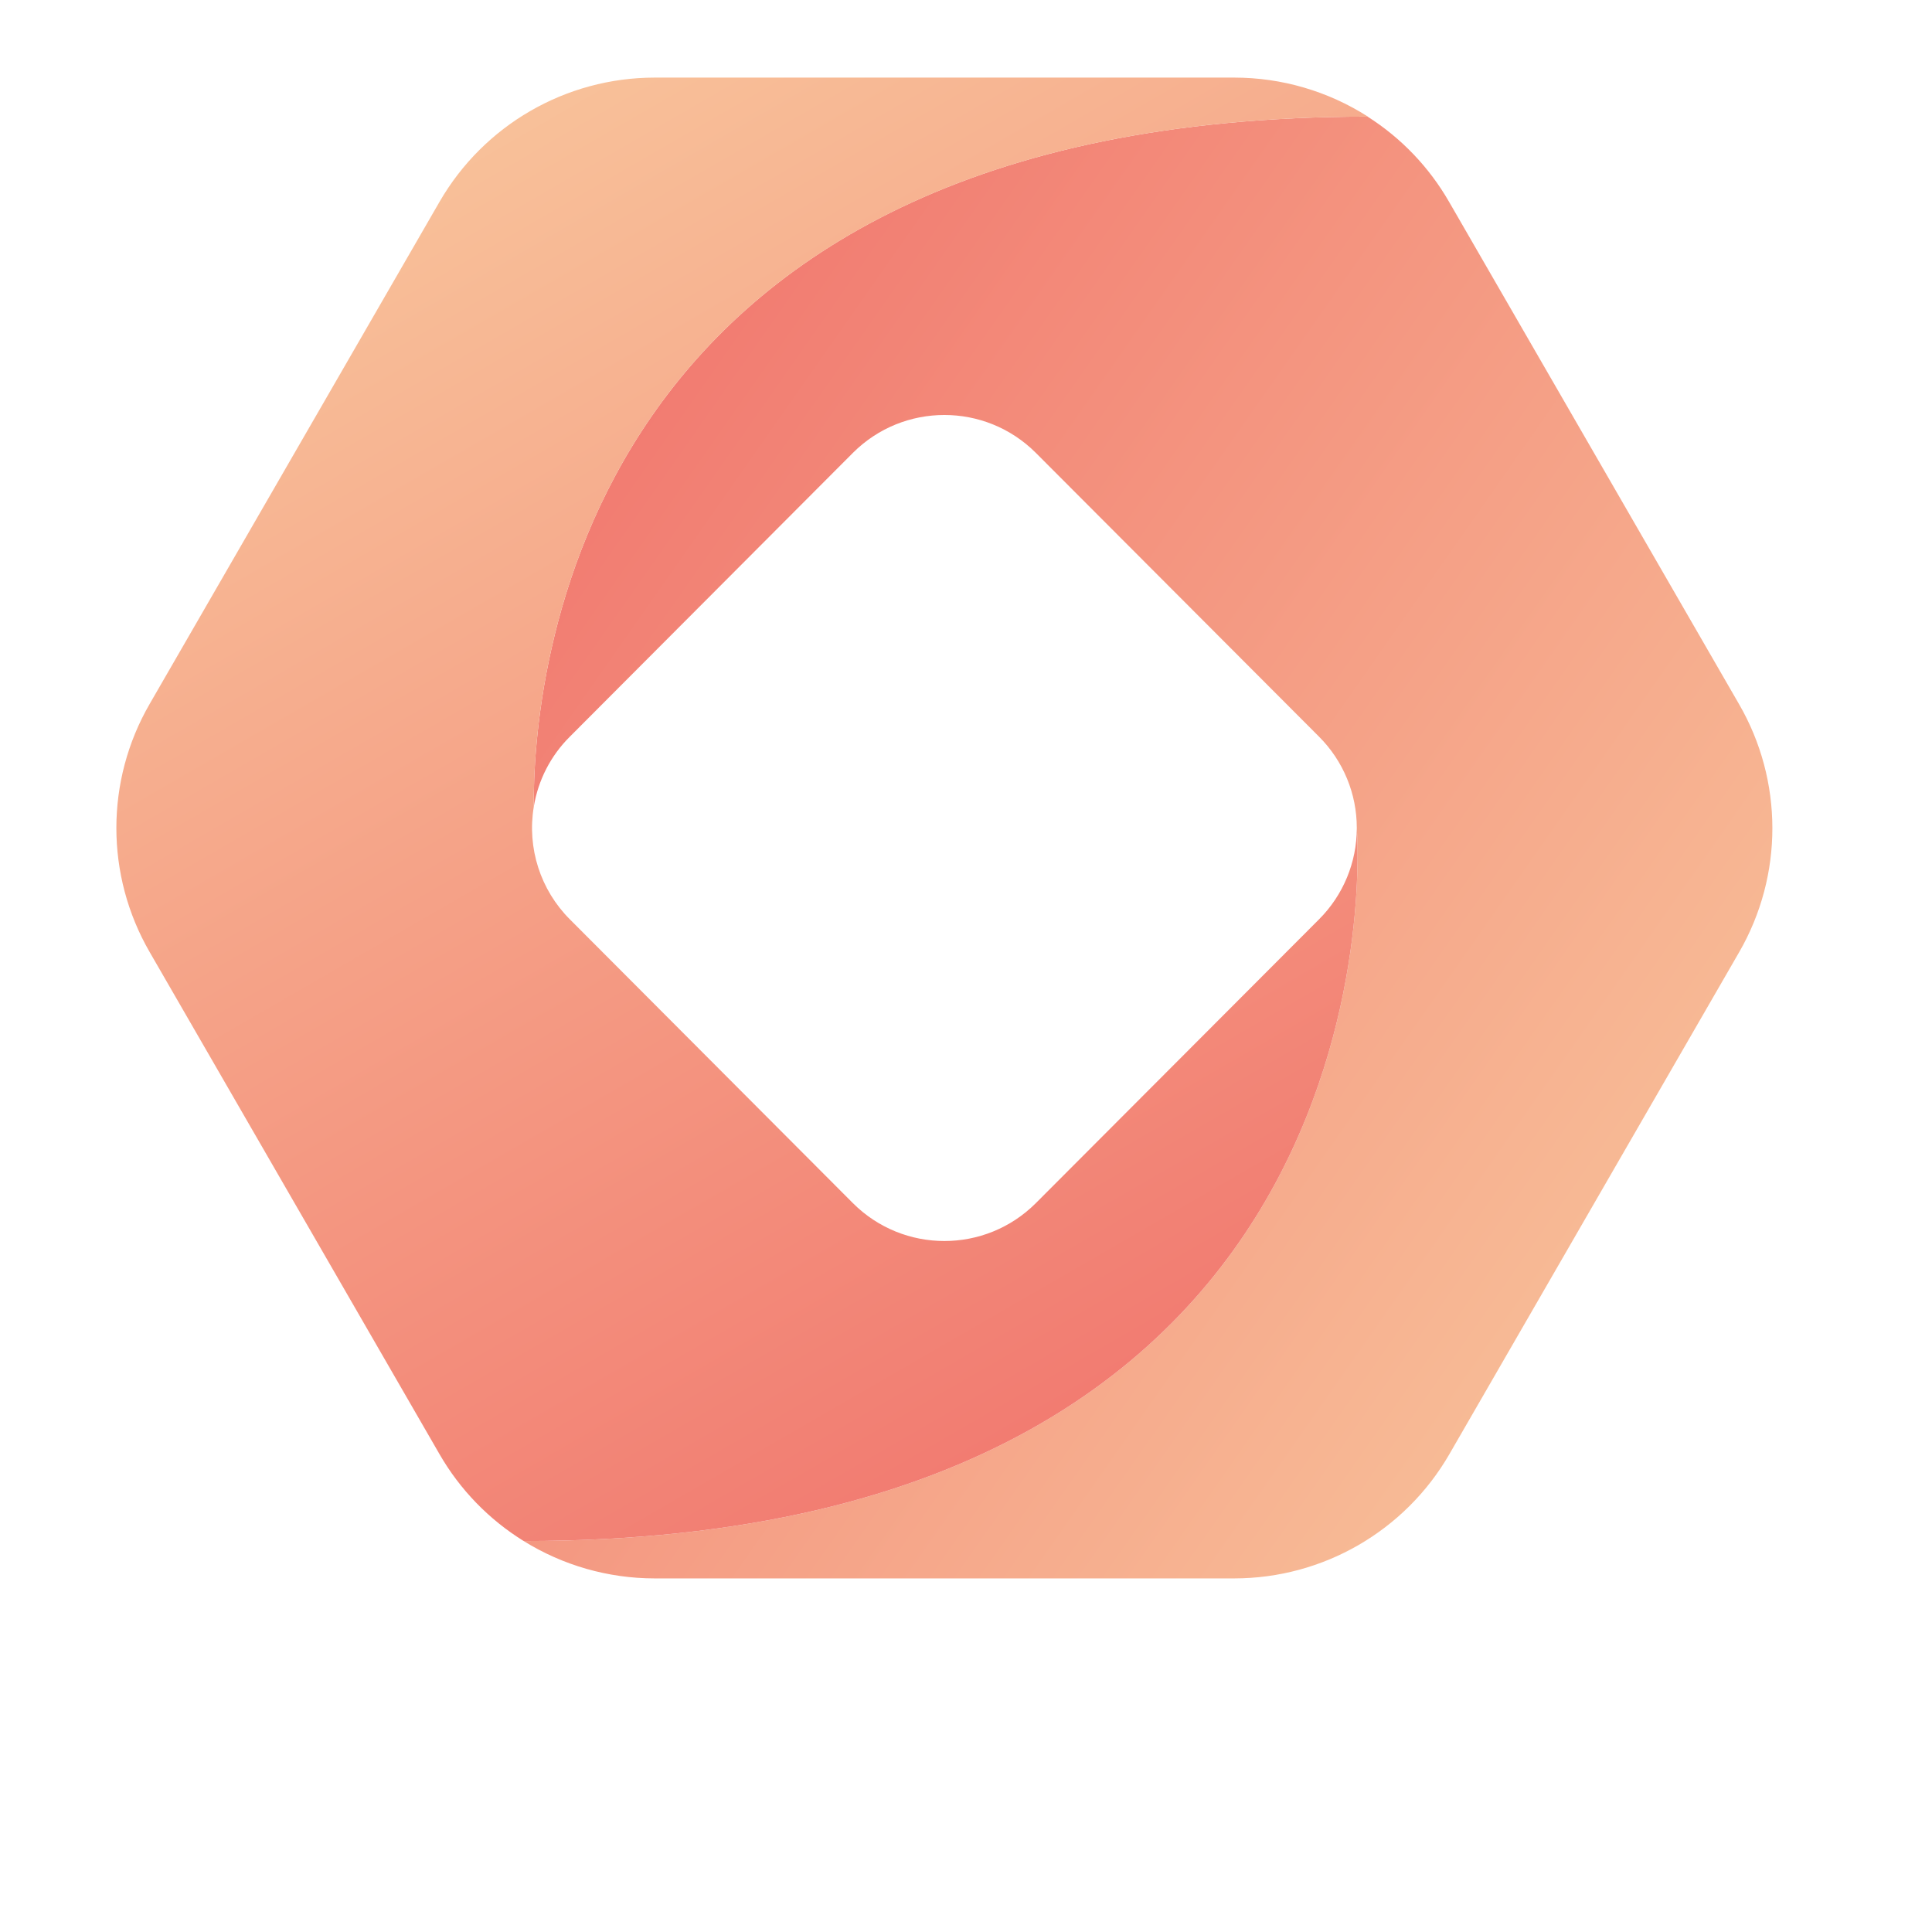
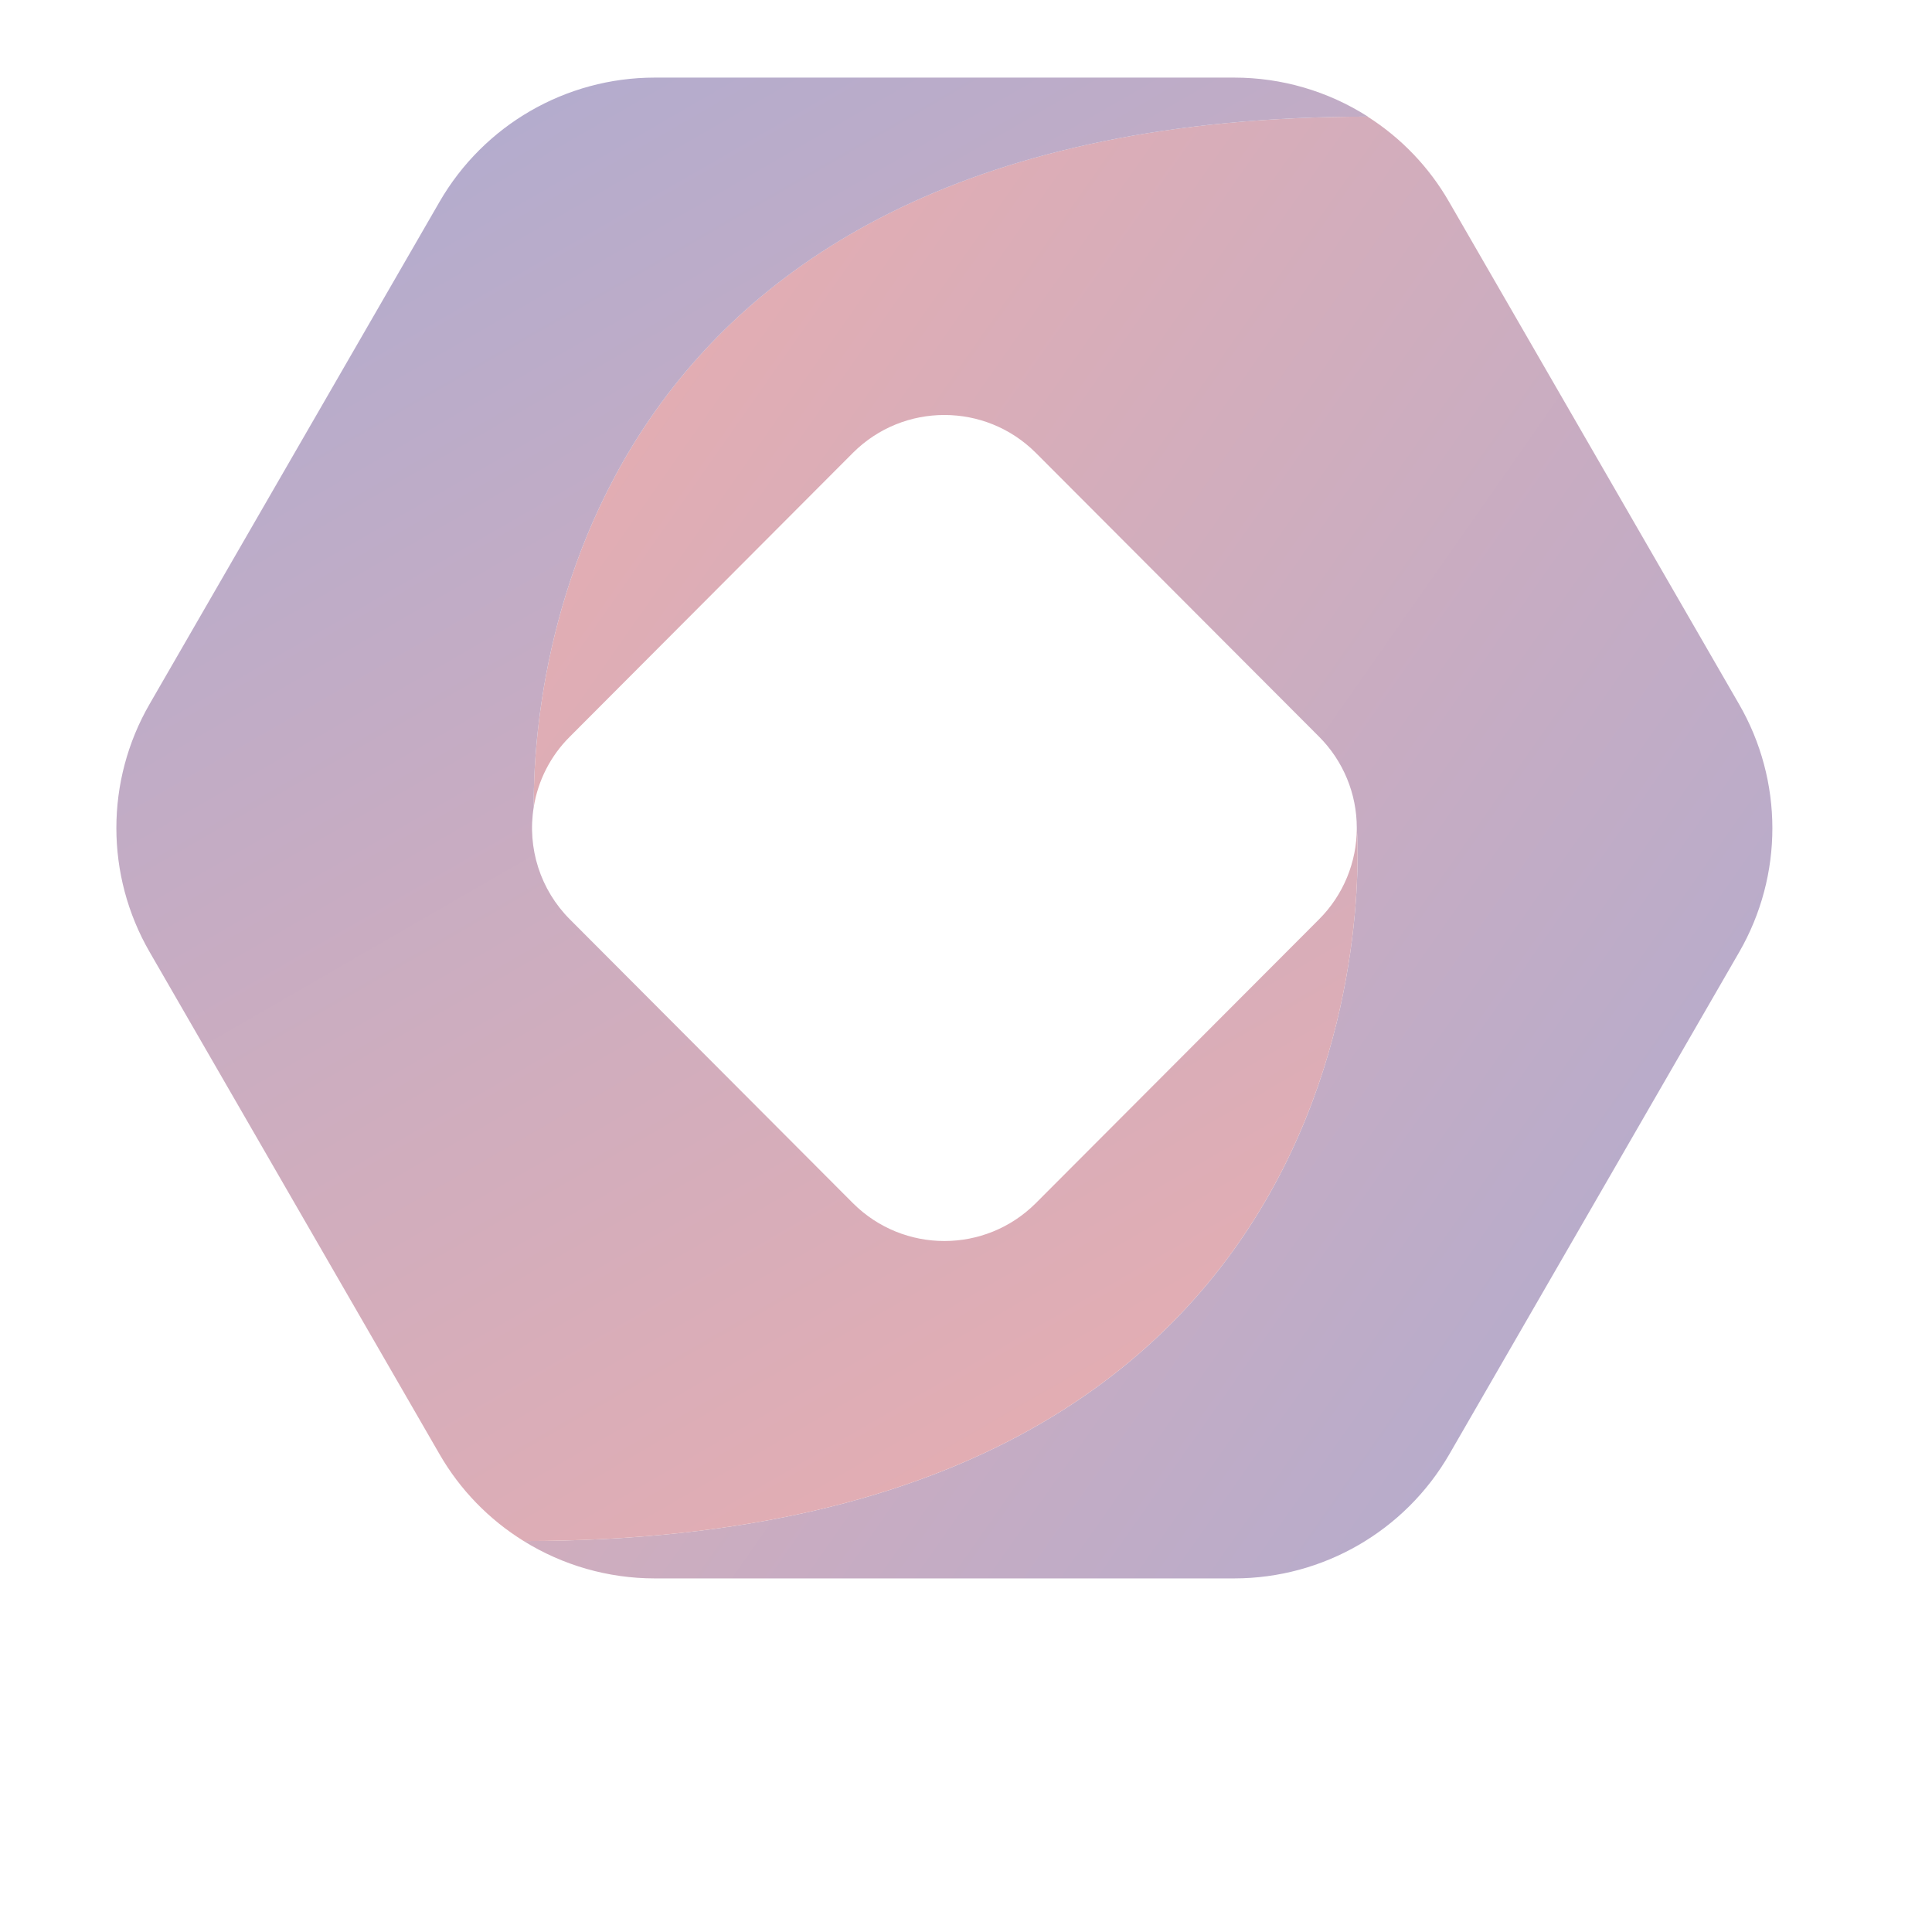
<svg xmlns="http://www.w3.org/2000/svg" data-v-6805eed4="" version="1.0" width="100%" height="100%" viewBox="0 0 70 70" preserveAspectRatio="xMidYMid meet" color-interpolation-filters="sRGB" style="margin: auto;">
  <g data-v-6805eed4="" fill="#333" class="icon-text-wrapper icon-svg-group iconsvg" transform="translate(71.405,97.81156)">
    <g class="iconsvg-imagesvg" transform="matrix(1,0,0,1,0,0)" opacity="1">
      <g>
        <rect fill="#333" fill-opacity="0" stroke-width="2" x="0" y="0" width="60" height="54.377" class="image-rect" />
        <svg x="-120" y="-95" width="160" height="54.377" filtersec="colorsb2791788449" class="image-svg-svg primary" style="overflow: visible;">
          <svg xlink="http://www.w3.org/1999/xlink" viewBox="0 0 100 100">
            <defs>
              <linearGradient id="ae8194c03-b976-4110-a715-bc6a7dcd8efe" x1="127.09" y1="100.34" x2="11.24" y2="19.22" gradientUnits="userSpaceOnUse">
-                 <stop offset="0" stop-color="#fad5a5" />
-                 <stop offset="1" stop-color="#f06c68" />
+                 <stop offset="0" stop-color="#A6ACD5" />
+                 <stop offset="1" stop-color="#EDADAD" />
              </linearGradient>
              <linearGradient id="b74247629-084e-4695-a572-5323a7fe49da" x1="12.79" y1="-21.54" x2="83.81" y2="101.47" href="#ae8194c03-b976-4110-a715-bc6a7dcd8efe" />
            </defs>
            <path d="M108.13 58.27L88.82 91.72A16.56 16.56 0 0 1 74.49 100H35.86a16.54 16.54 0 0 1-8.72-2.49C86.56 97.51 82.65 50 82.65 50a8.59 8.59 0 0 0-2.52-6.09L61.26 25a8.62 8.62 0 0 0-12.18 0L30.22 43.91a8.51 8.51 0 0 0-2.41 4.69c-.06-8.11 2.5-46 55.56-46a16.43 16.43 0 0 1 5.43 5.68l19.31 33.45a16.51 16.51 0 0 1 .02 16.54z" fill="url(#ae8194c03-b976-4110-a715-bc6a7dcd8efe)" />
            <path d="M27.81 48.6a8.61 8.61 0 0 0 2.41 7.49L49.08 75a8.62 8.62 0 0 0 12.18 0l18.87-18.91A8.59 8.59 0 0 0 82.65 50s3.91 47.51-55.51 47.51a16.48 16.48 0 0 1-5.61-5.79L2.22 58.27a16.51 16.51 0 0 1 0-16.54L21.53 8.28A16.56 16.56 0 0 1 35.86 0h38.63a16.54 16.54 0 0 1 8.9 2.6c-53.08 0-55.64 37.89-55.58 46z" fill="url(#b74247629-084e-4695-a572-5323a7fe49da)" />
          </svg>
        </svg>
      </g>
    </g>
  </g>
  <defs v-gra="od" />
</svg>
